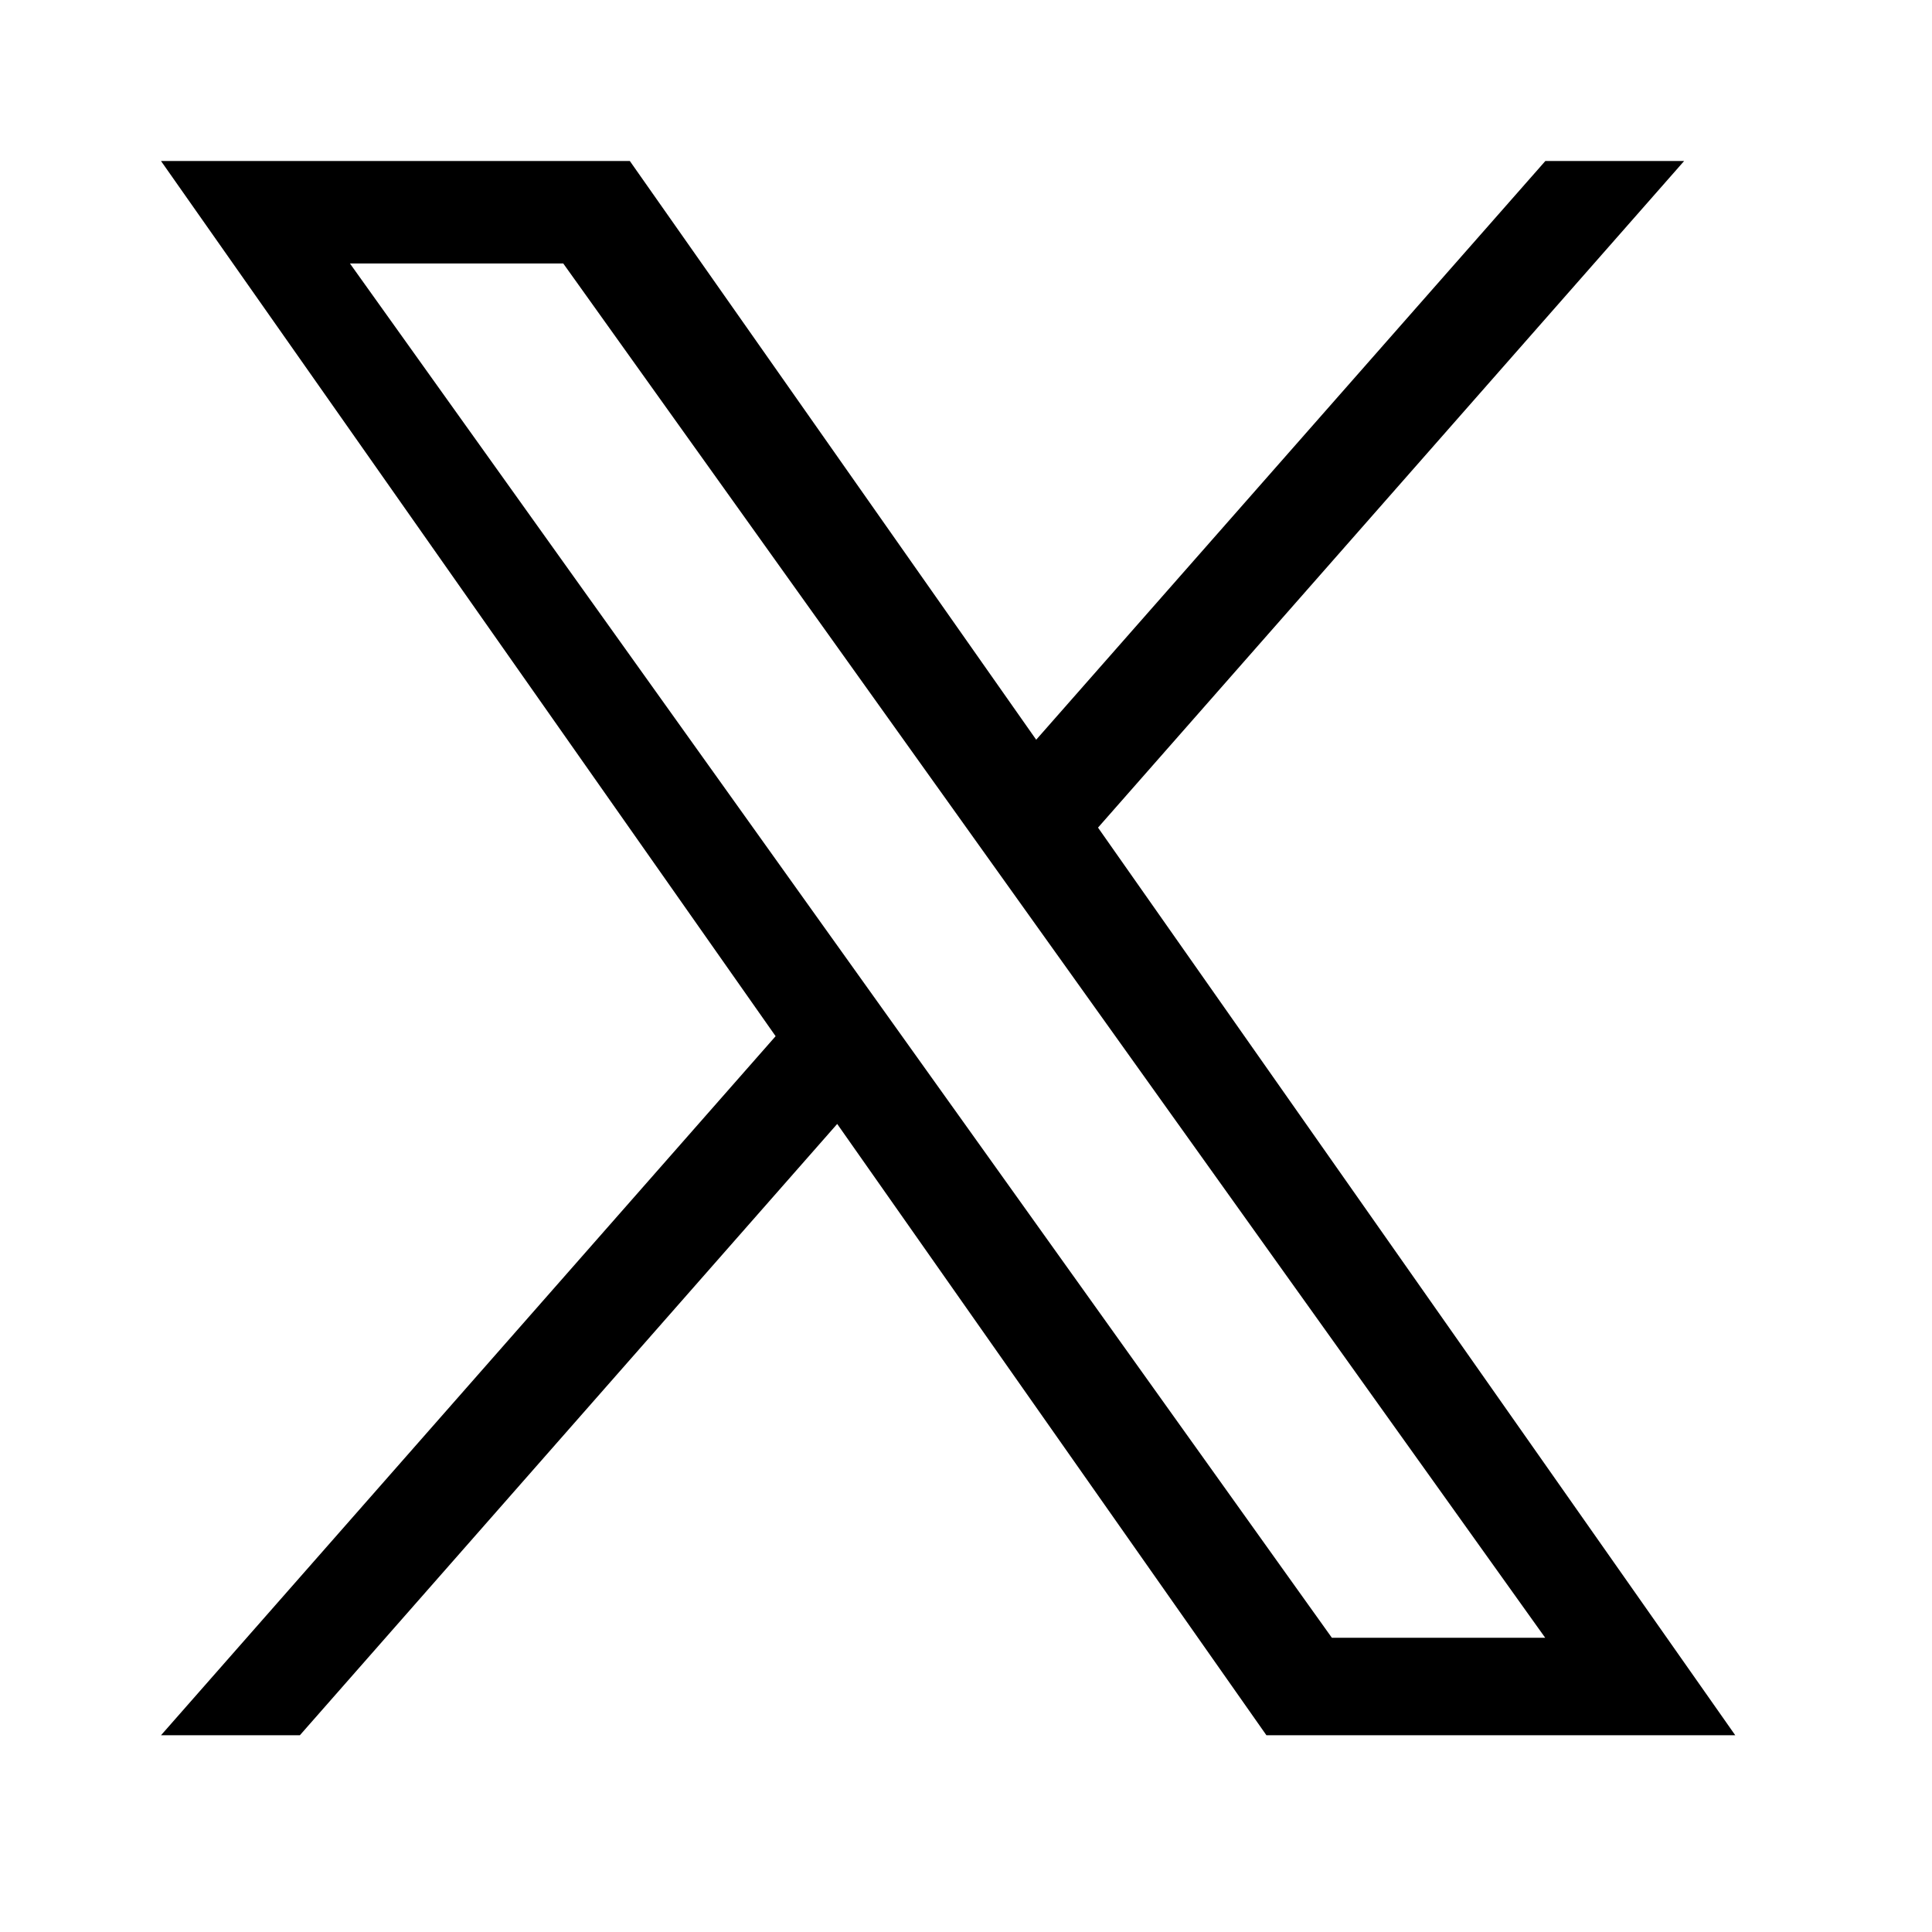
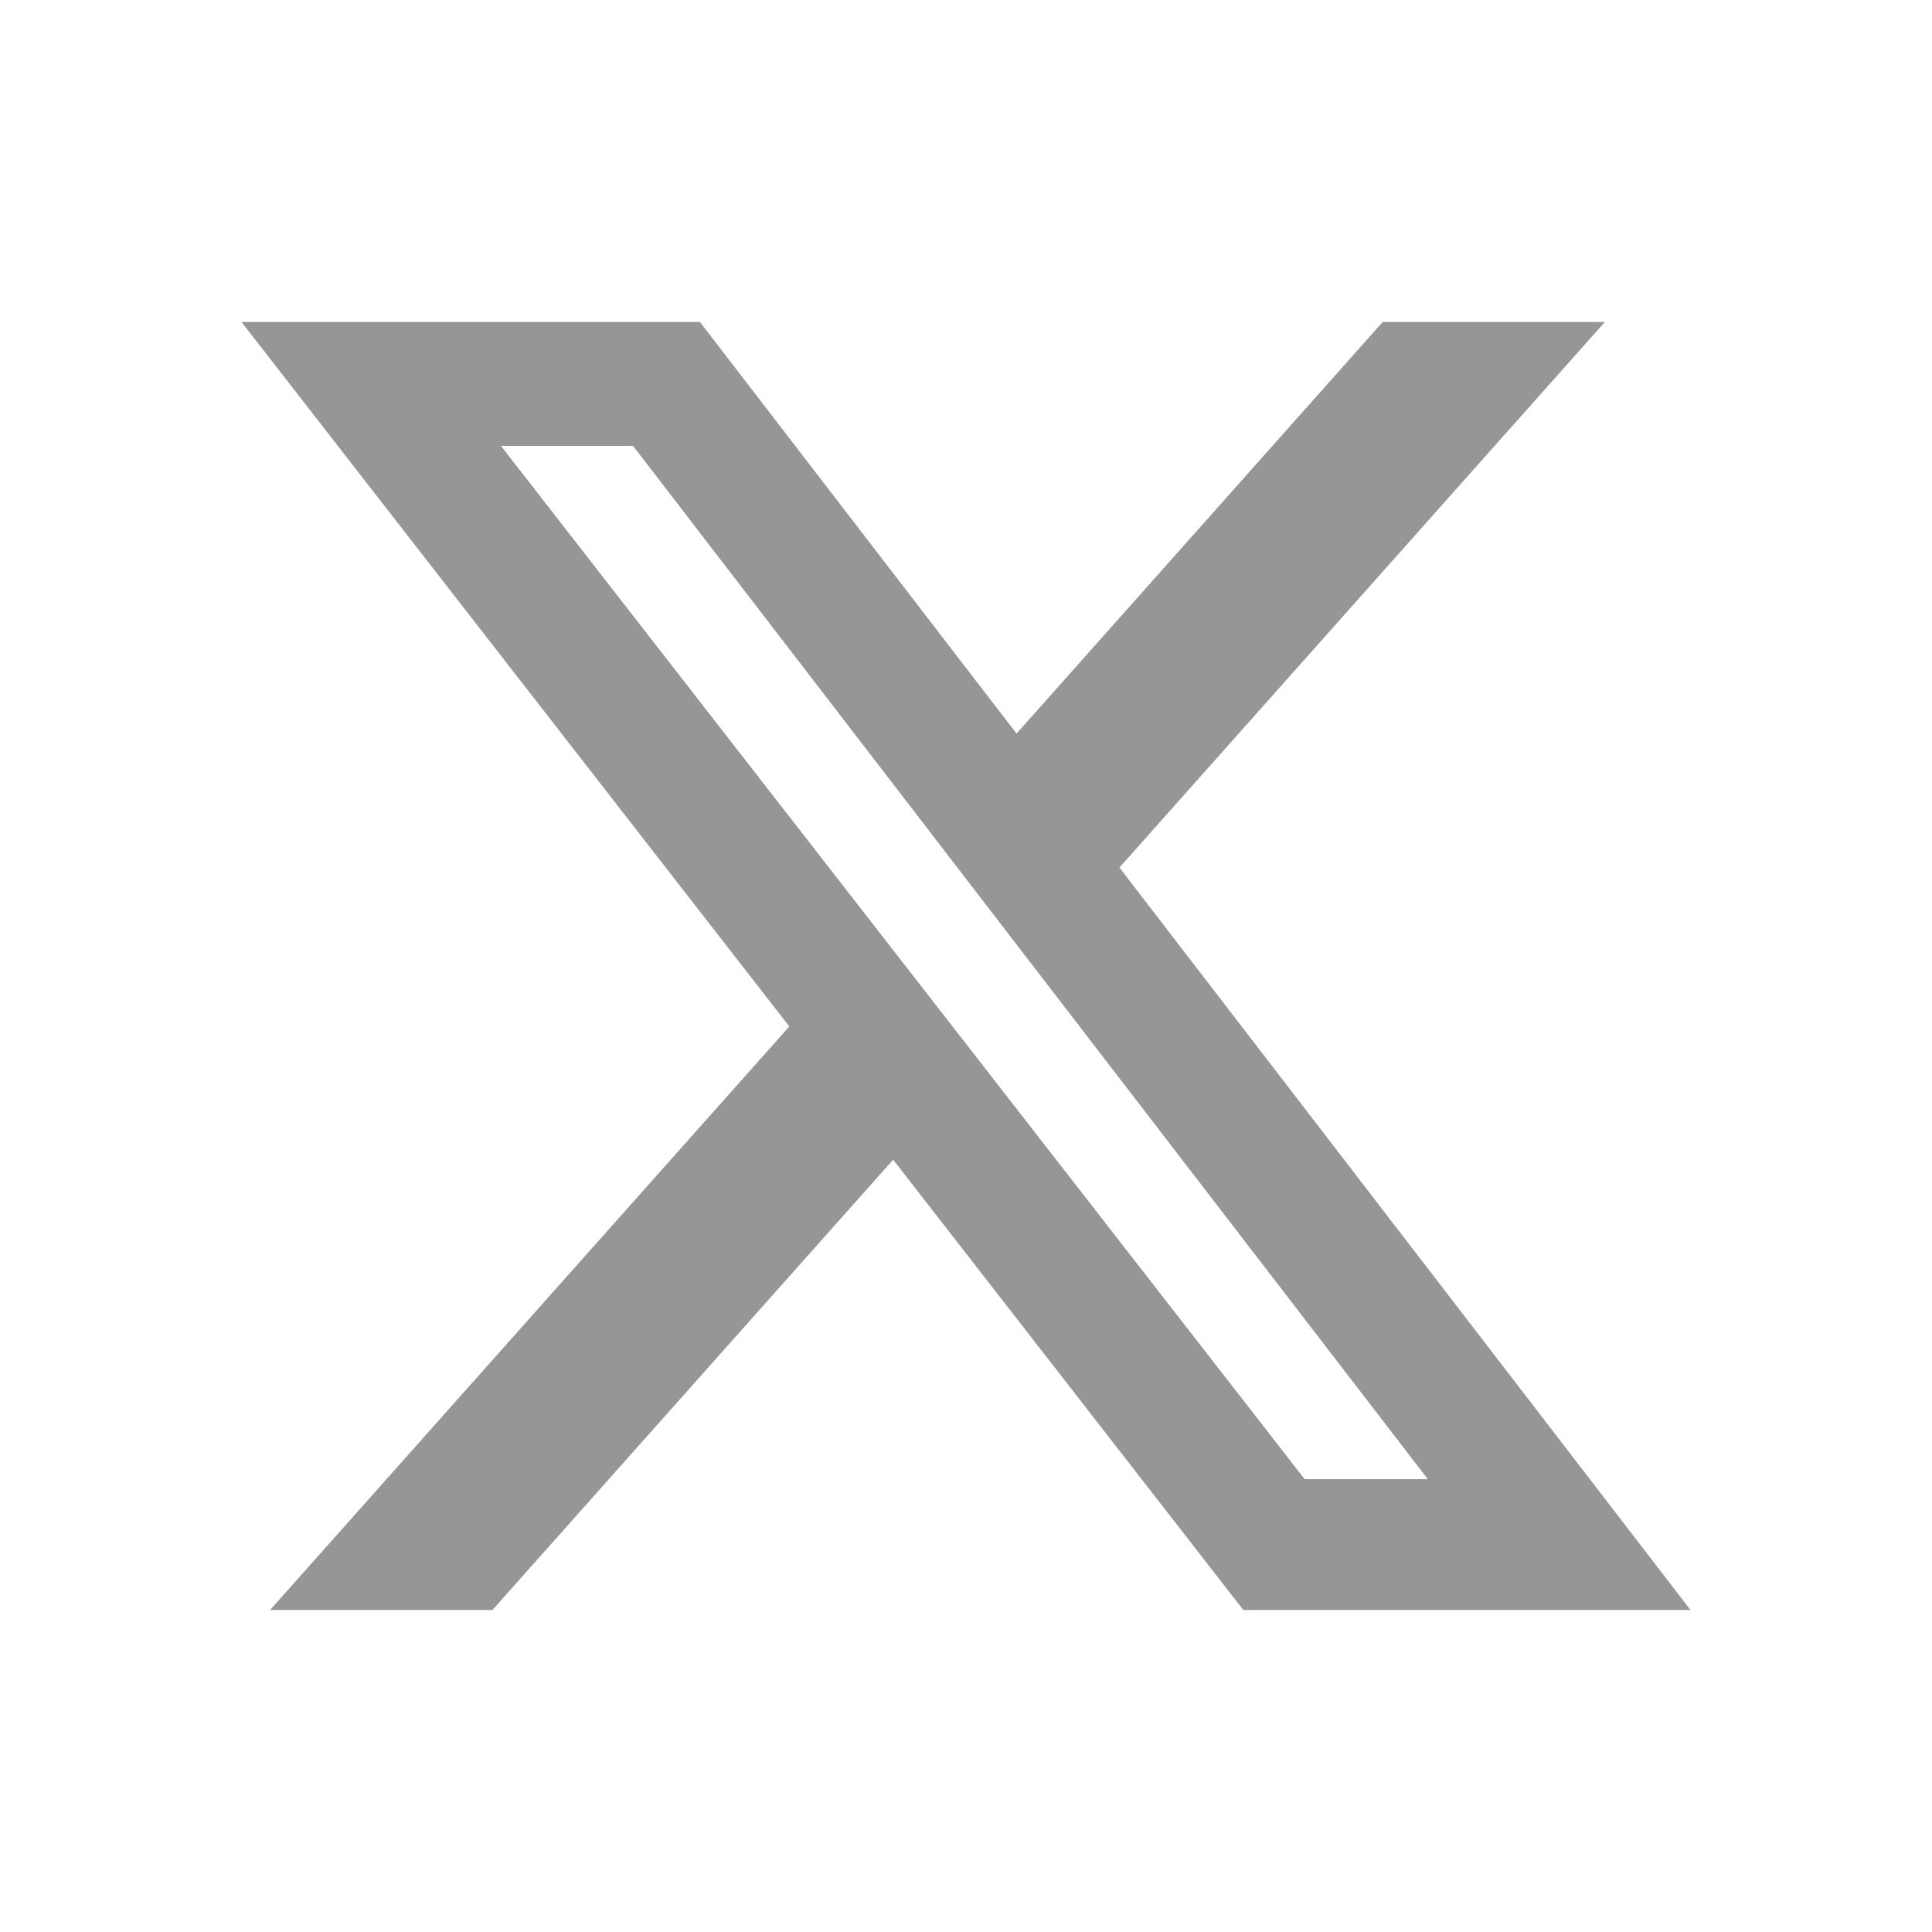
<svg xmlns="http://www.w3.org/2000/svg" width="24" height="24" viewBox="0 0 24 24" fill="none">
-   <path d="M13.64 10.281L20.921 2H19.197L12.872 9.189L7.824 2H2L9.635 12.872L2 21.556H3.725L10.4 13.962L15.732 21.556H21.556M4.347 3.273H6.997L19.195 20.345H16.545" fill="currentColor" />
+   <path d="M17.176 4H19.936L13.906 10.777L21 20H15.445L11.095 14.406L6.117 20H3.355L9.805 12.751L3 4H8.695L12.628 9.113L17.176 4ZM16.207 18.375H17.737L7.864 5.539H6.223L16.207 18.375Z" fill="#969696" />
</svg>
